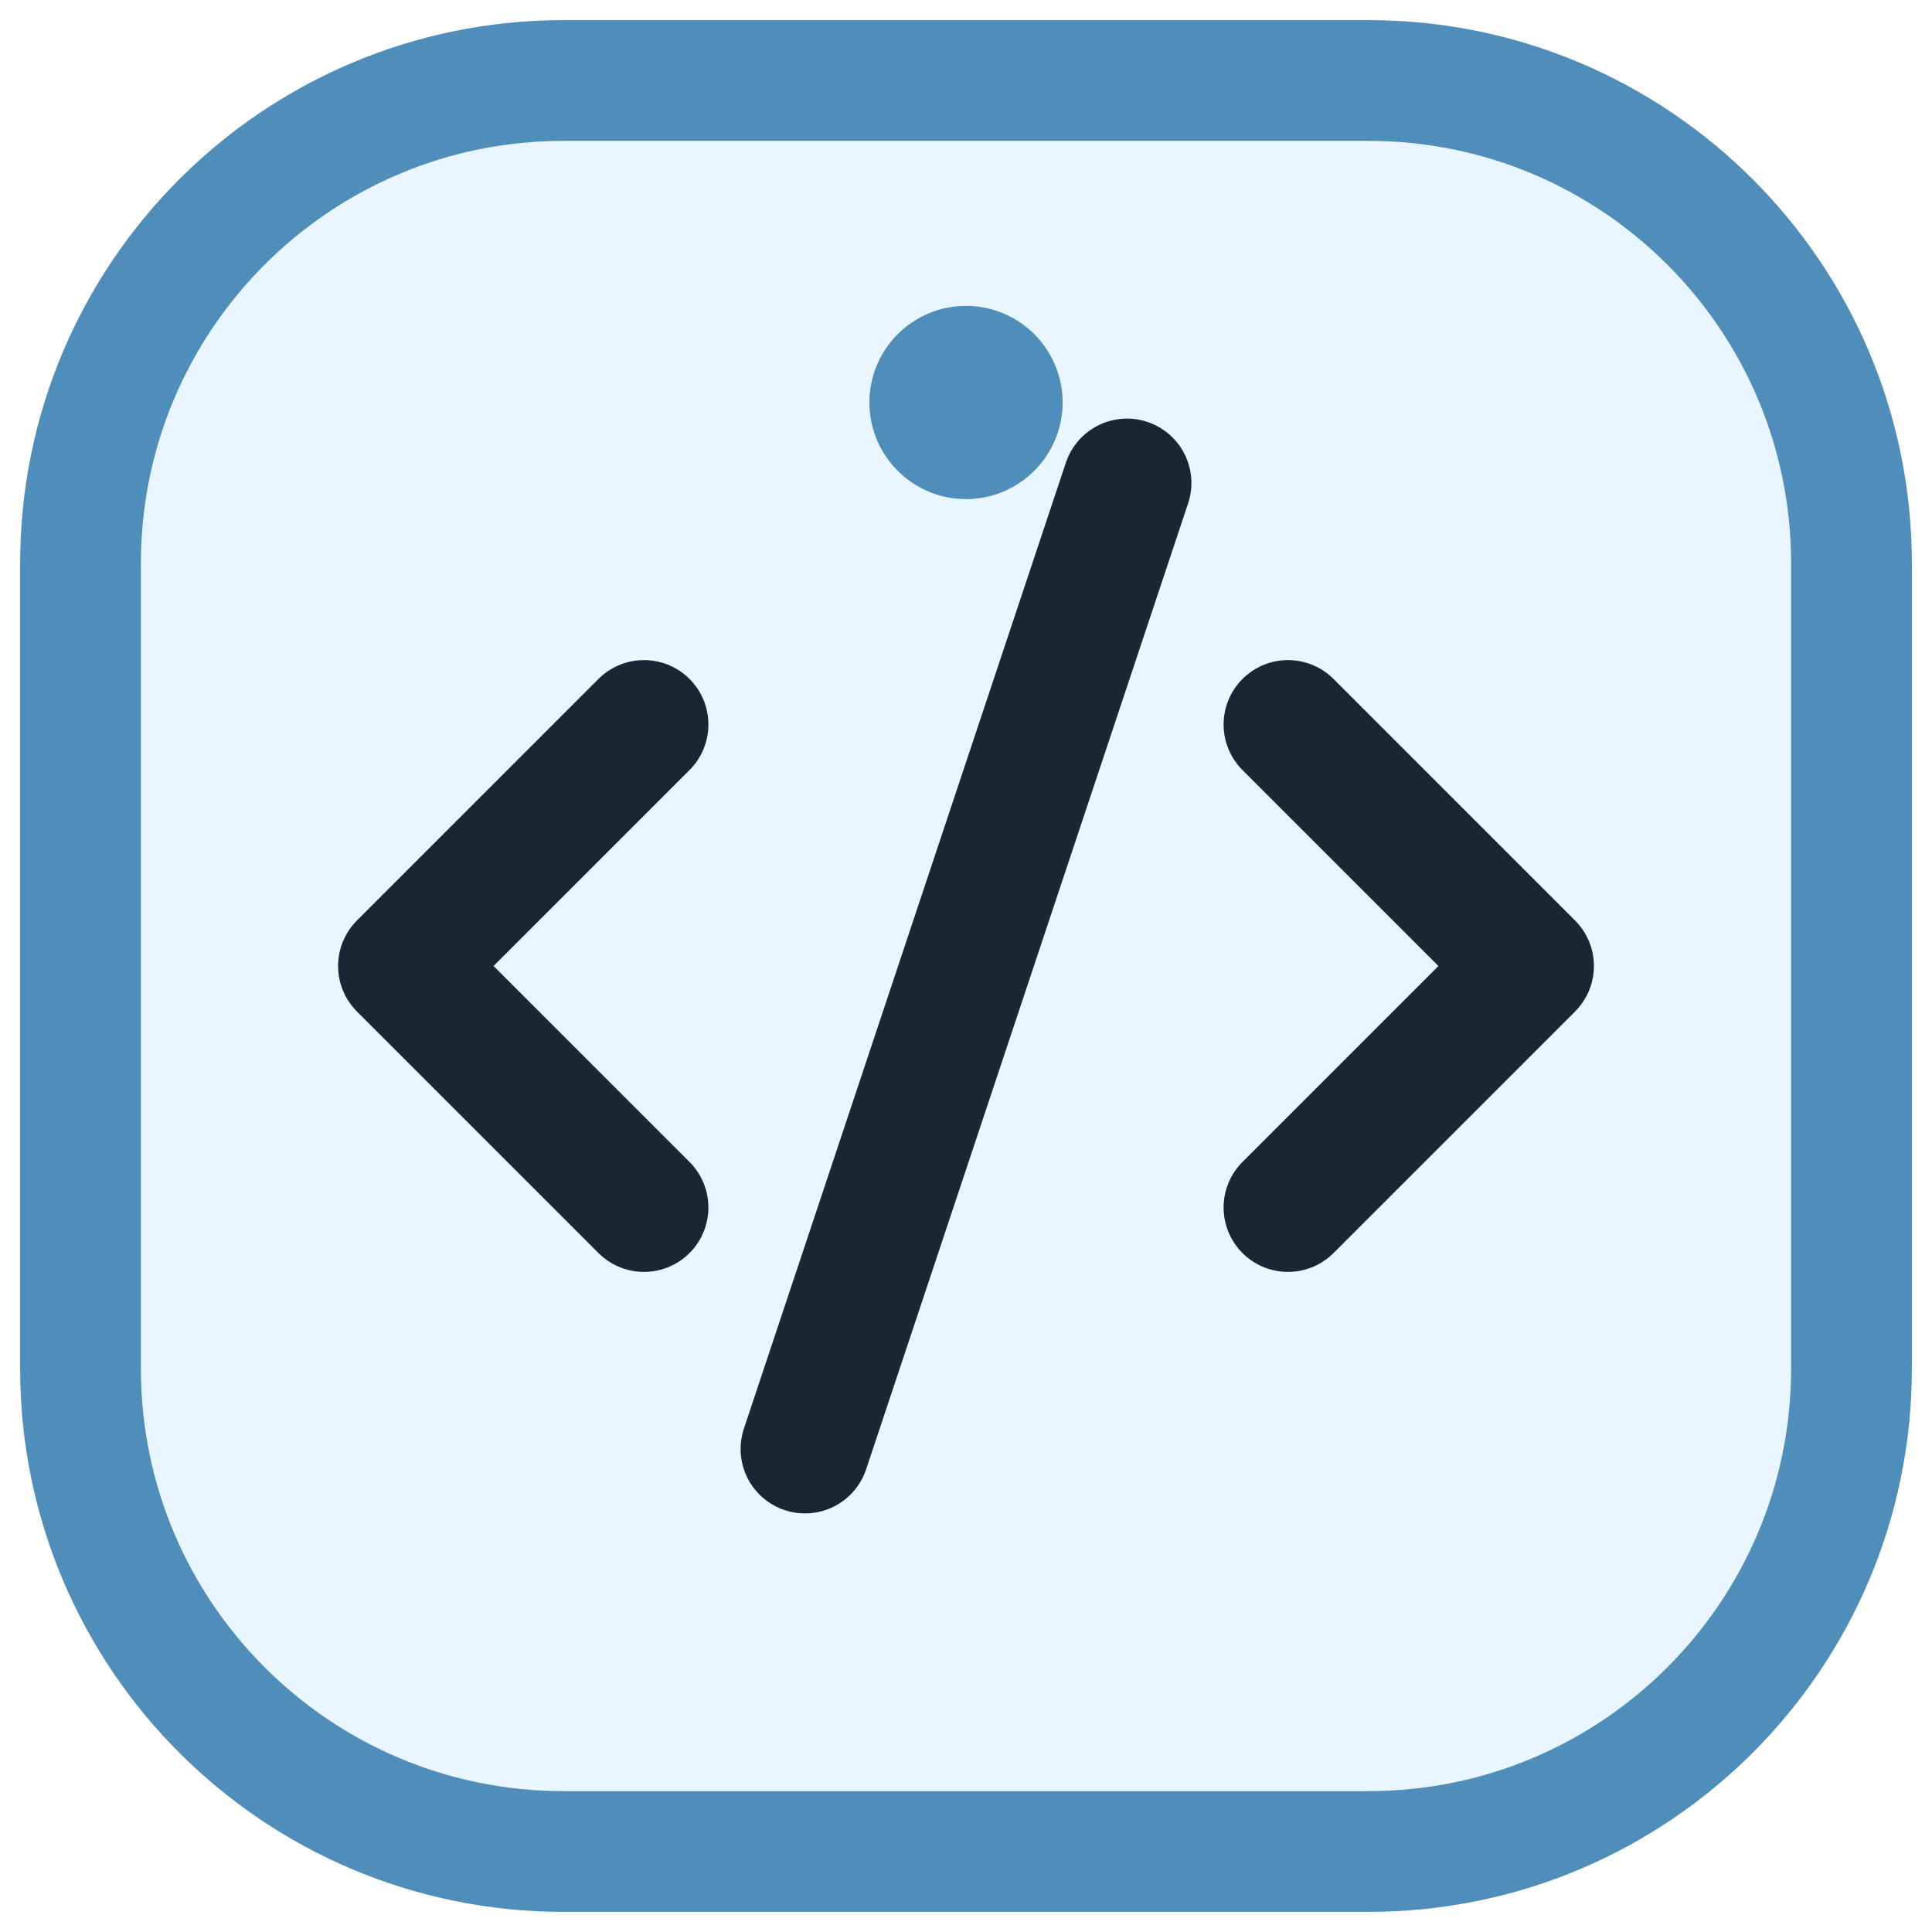
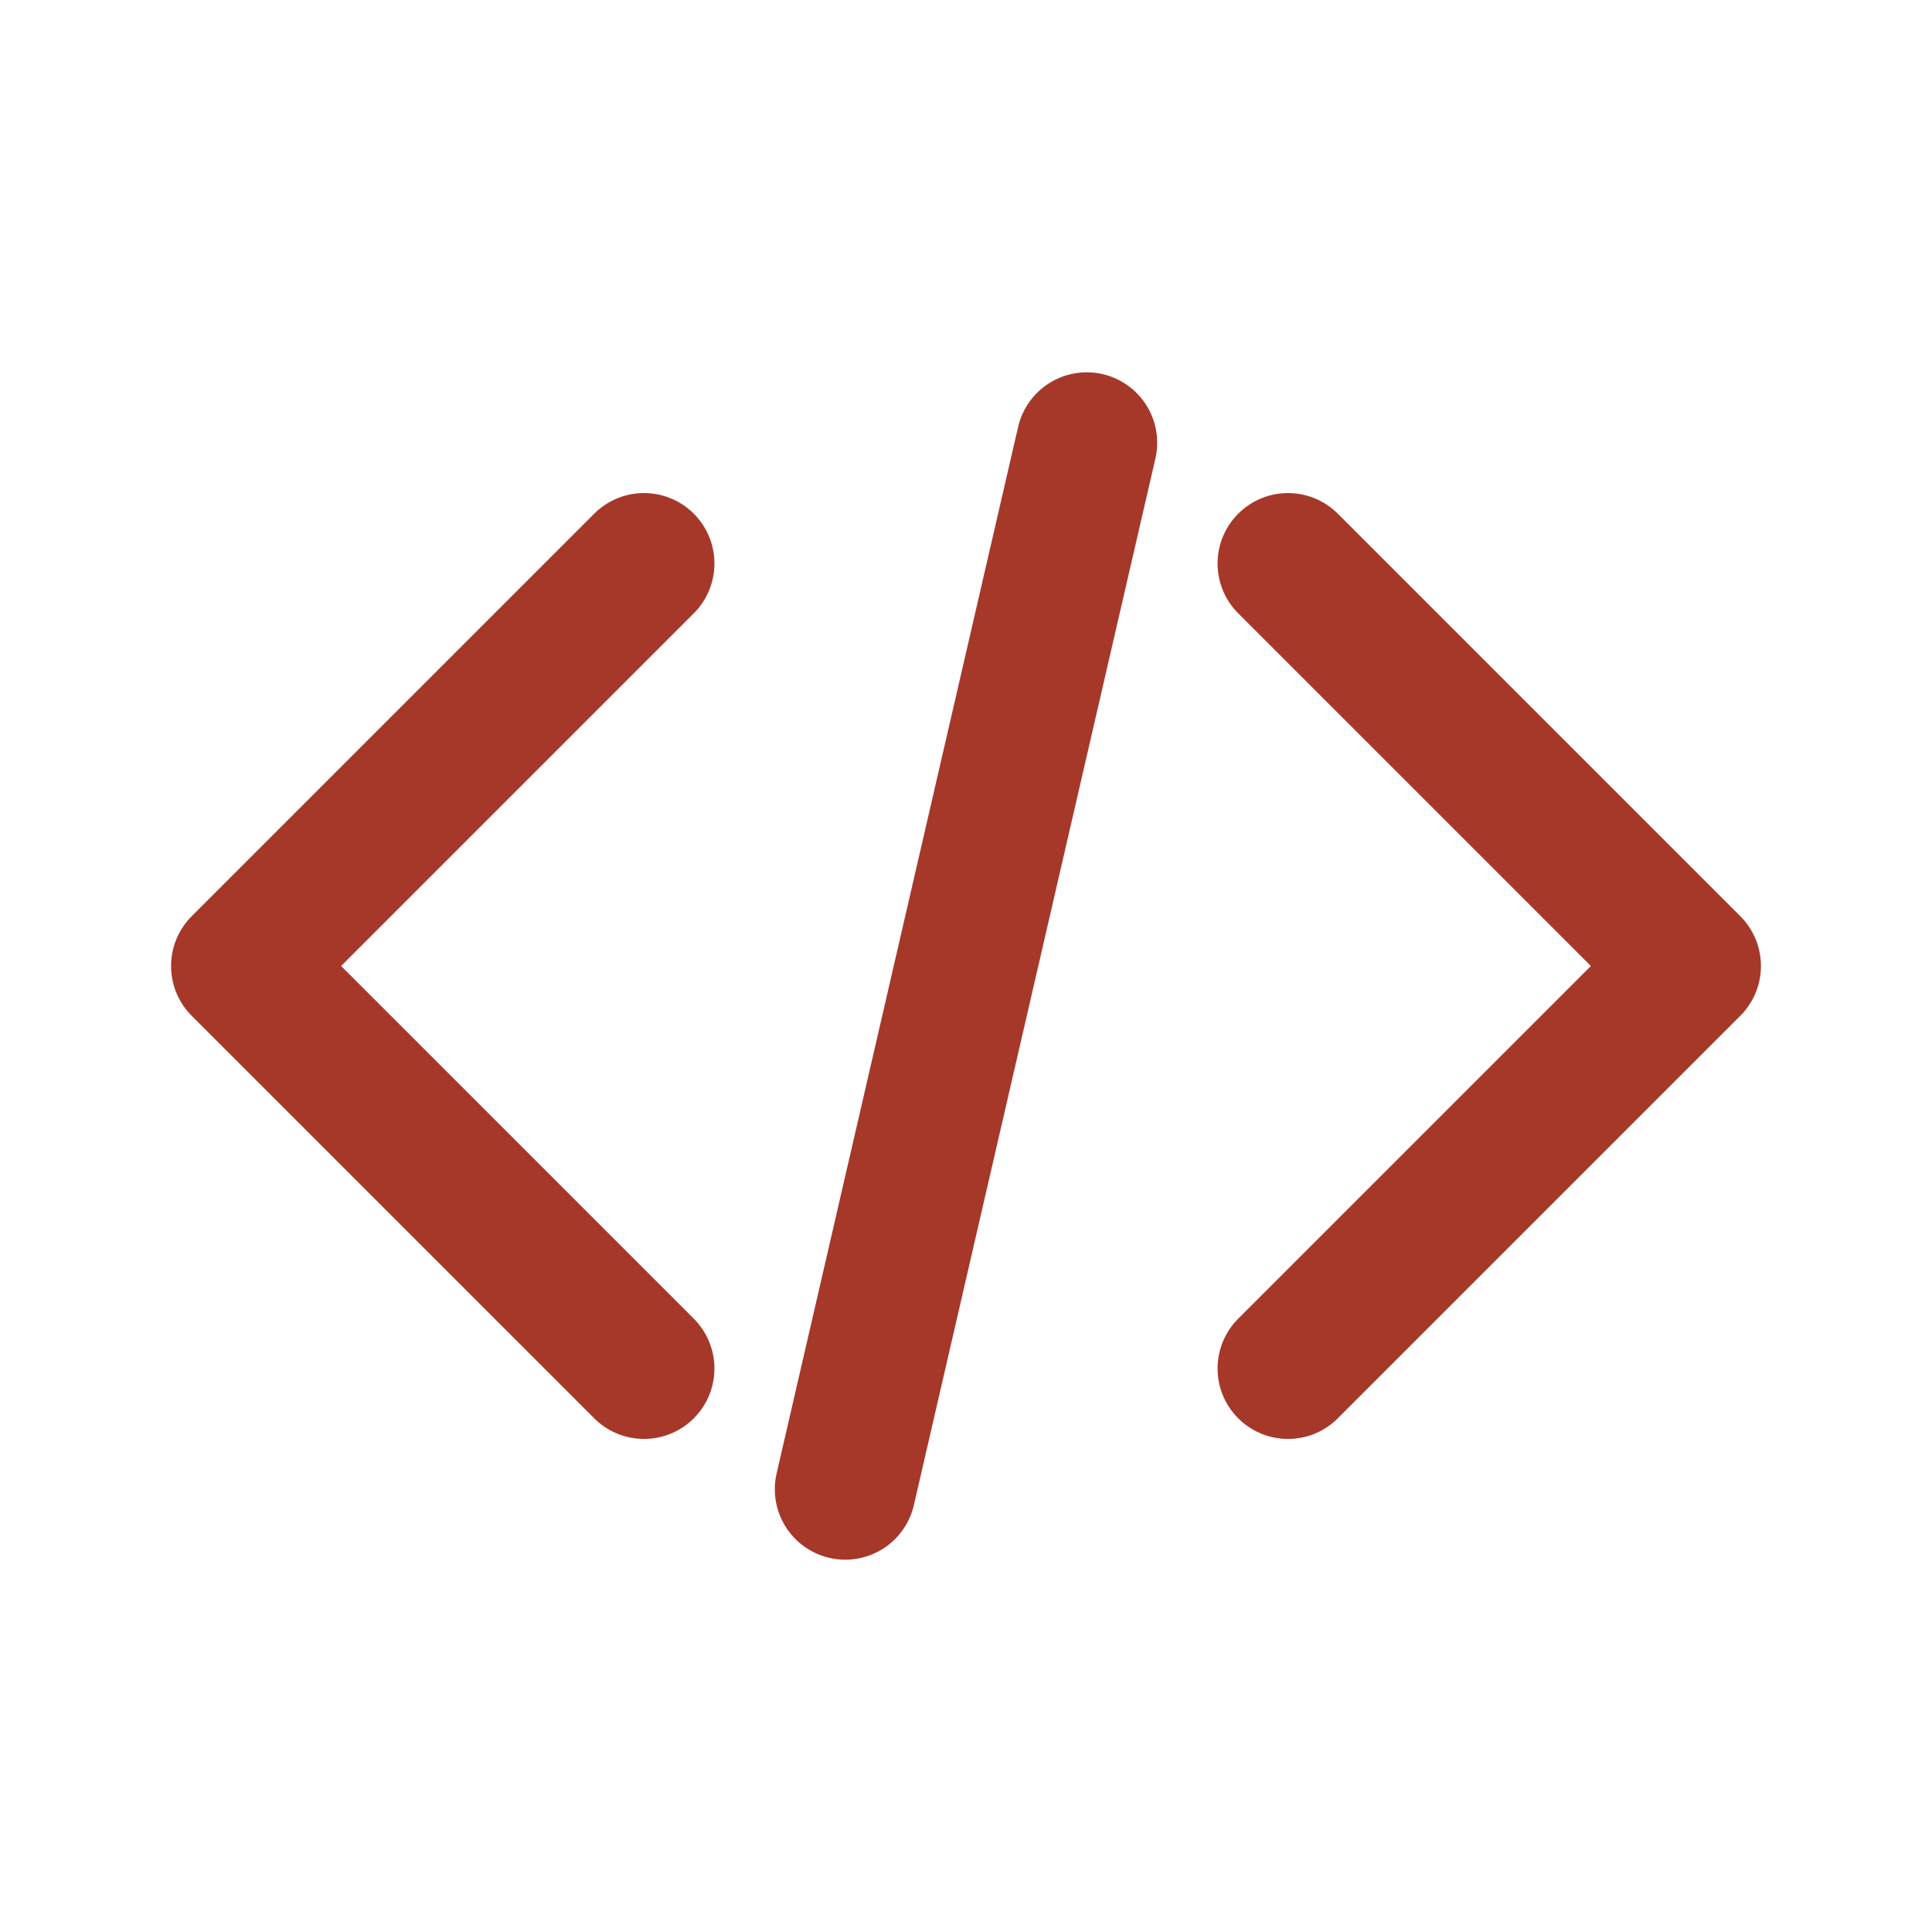
- <svg xmlns="http://www.w3.org/2000/svg" viewBox="0 0 24 24">
-   <rect x="1" y="1" width="22" height="22" rx="6" fill="#EAF6FF" stroke="#4F8DBA" stroke-width="1.5" />
-   <path d="m8 9-3 3 3 3M16 9l3 3-3 3M14 6l-4 12" fill="none" stroke="#172734" stroke-width="1.6" stroke-linecap="round" stroke-linejoin="round" />
-   <circle cx="12" cy="5" r="1.2" fill="#4F8DBA" />
+ <svg xmlns="http://www.w3.org/2000/svg" viewBox="0 0 24 24" role="img" aria-labelledby="development-title development-desc">
+   <style>svg{color:#A6382A}@media (prefers-color-scheme:dark){svg{color:#E18C7C}}</style>
+   <g fill="none" stroke="currentColor" stroke-width="1.75" stroke-linecap="round" stroke-linejoin="round">
+     <path d="m8 7-5 5 5 5M16 7l5 5-5 5M13.5 5.5l-3 13" />
+   </g>
</svg>
